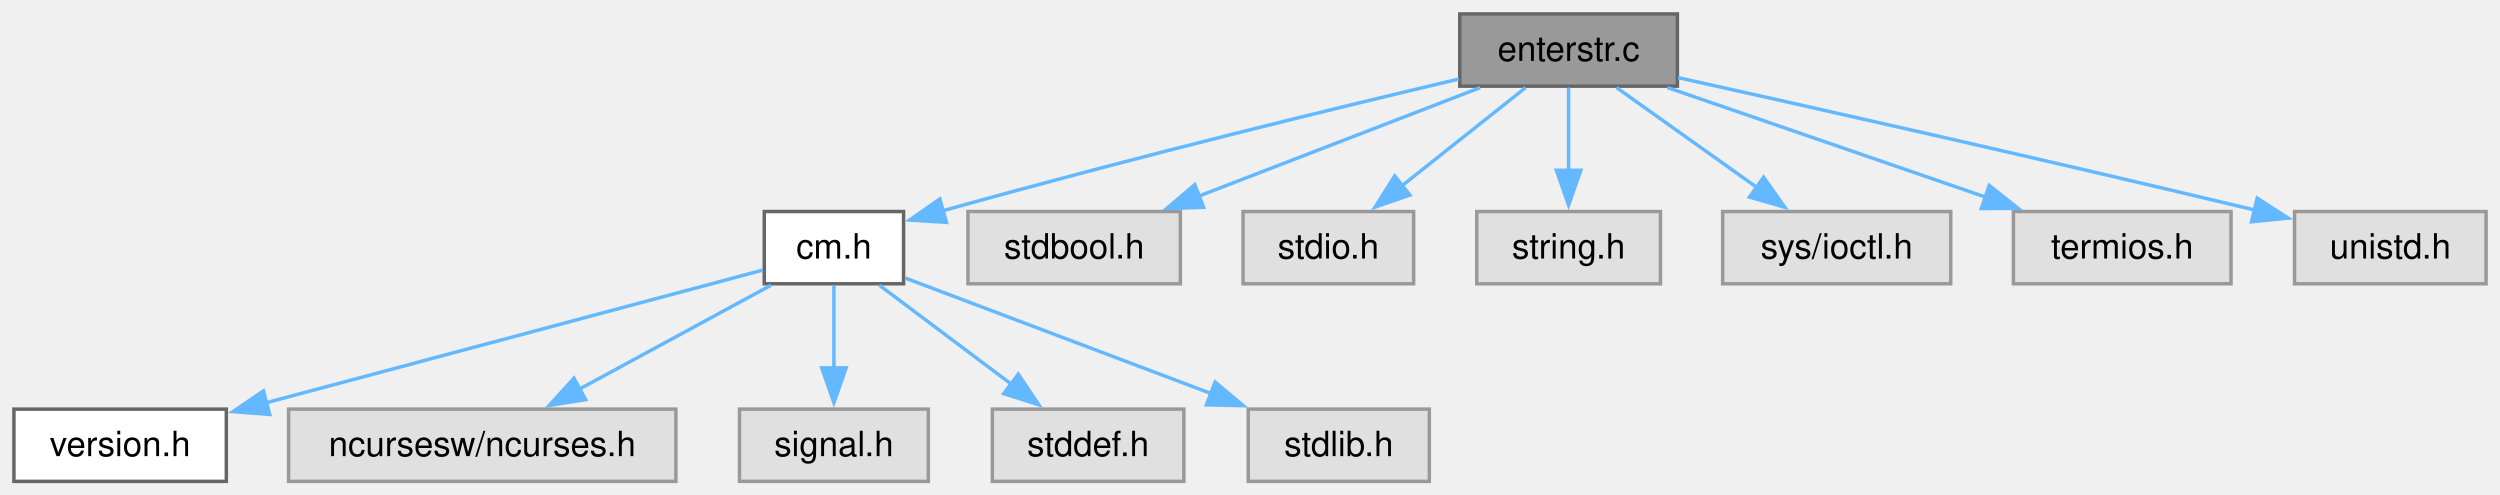
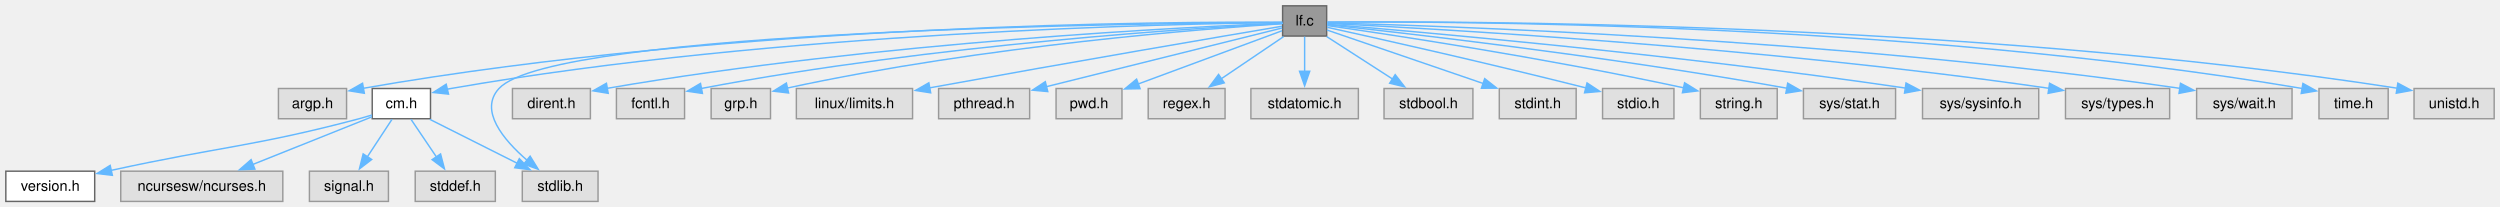
- <svg xmlns="http://www.w3.org/2000/svg" xmlns:xlink="http://www.w3.org/1999/xlink" width="718pt" height="142pt" viewBox="0.00 0.00 718.00 142.00">
+ <svg xmlns="http://www.w3.org/2000/svg" xmlns:xlink="http://www.w3.org/1999/xlink" width="1716pt" height="142pt" viewBox="0.00 0.00 1716.00 142.00">
  <g id="graph0" class="graph" transform="scale(1 1) rotate(0) translate(4 138.25)">
    <g id="Node000001" class="node">
      <g id="a_Node000001">
-         <a xlink:title="Enter a string from keyboard.">
-           <polygon fill="#999999" stroke="#666666" points="477.75,-134.25 415.25,-134.25 415.25,-113.5 477.75,-113.5 477.75,-134.25" />
-           <text xml:space="preserve" text-anchor="middle" x="446.5" y="-120.75" font-family="Helvetica,sans-Serif" font-size="10.00">enterstr.c</text>
+         <a xlink:title="list files matching a regular expression">
+           <polygon fill="#999999" stroke="#666666" points="906.62,-134.25 876.38,-134.25 876.38,-113.5 906.62,-113.5 906.62,-134.25" />
+           <text xml:space="preserve" text-anchor="middle" x="891.5" y="-120.75" font-family="Helvetica,sans-Serif" font-size="10.00">lf.c</text>
        </a>
      </g>
    </g>
    <g id="Node000002" class="node">
      <g id="a_Node000002">
-         <a xlink:href="../../d8/db9/a00725.html" target="_top" xlink:title="Headder for C-Menu API library, libcm.so.">
-           <polygon fill="white" stroke="#666666" points="255.5,-77.5 215.5,-77.5 215.5,-56.75 255.5,-56.75 255.5,-77.5" />
-           <text xml:space="preserve" text-anchor="middle" x="235.5" y="-64" font-family="Helvetica,sans-Serif" font-size="10.00">cm.h</text>
+         <a xlink:title=" ">
+           <polygon fill="#e0e0e0" stroke="#999999" points="233.88,-77.5 187.12,-77.5 187.12,-56.75 233.88,-56.75 233.88,-77.5" />
+           <text xml:space="preserve" text-anchor="middle" x="210.5" y="-64" font-family="Helvetica,sans-Serif" font-size="10.00">argp.h</text>
        </a>
      </g>
    </g>
    <g id="edge1_Node000001_Node000002" class="edge">
      <g id="a_edge1_Node000001_Node000002">
        <a xlink:title=" ">
-           <path fill="none" stroke="#63b8ff" d="M414.97,-115.55C380.86,-107.5 324.66,-93.87 266.64,-77.69" />
-           <polygon fill="#63b8ff" stroke="#63b8ff" points="267.82,-74.38 257.24,-75.05 265.92,-81.12 267.82,-74.38" />
+           <path fill="none" stroke="#63b8ff" d="M876.26,-123.01C805.44,-123.41 501.43,-122.38 245.14,-77.62" />
+           <polygon fill="#63b8ff" stroke="#63b8ff" points="246.08,-74.23 235.62,-75.93 244.85,-81.12 246.08,-74.23" />
+         </a>
+       </g>
+     </g>
+     <g id="Node000003" class="node">
+       <g id="a_Node000003">
+         <a xlink:href="../../d8/db9/a00725.html" target="_top" xlink:title="Headder for C-Menu API library, libcm.so.">
+           <polygon fill="white" stroke="#666666" points="291.5,-77.5 251.5,-77.5 251.5,-56.75 291.5,-56.75 291.5,-77.5" />
+           <text xml:space="preserve" text-anchor="middle" x="271.5" y="-64" font-family="Helvetica,sans-Serif" font-size="10.00">cm.h</text>
+         </a>
+       </g>
+     </g>
+     <g id="edge2_Node000001_Node000003" class="edge">
+       <g id="a_edge2_Node000001_Node000003">
+         <a xlink:title=" ">
+           <path fill="none" stroke="#63b8ff" d="M875.97,-122.76C807.95,-122.04 529.65,-116.71 305.5,-77.5 304.66,-77.35 303.82,-77.2 302.97,-77.03" />
+           <polygon fill="#63b8ff" stroke="#63b8ff" points="303.86,-73.64 293.33,-74.76 302.26,-80.46 303.86,-73.64" />
        </a>
      </g>
    </g>
    <g id="Node000008" class="node">
      <g id="a_Node000008">
        <a xlink:title=" ">
-           <polygon fill="#e0e0e0" stroke="#999999" points="335,-77.5 274,-77.5 274,-56.75 335,-56.75 335,-77.5" />
-           <text xml:space="preserve" text-anchor="middle" x="304.5" y="-64" font-family="Helvetica,sans-Serif" font-size="10.00">stdbool.h</text>
-         </a>
-       </g>
-     </g>
-     <g id="edge7_Node000001_Node000008" class="edge">
-       <g id="a_edge7_Node000001_Node000008">
-         <a xlink:title=" ">
-           <path fill="none" stroke="#63b8ff" d="M421.11,-113.09C398.6,-104.41 365.47,-91.63 340.27,-81.92" />
-           <polygon fill="#63b8ff" stroke="#63b8ff" points="341.67,-78.7 331.08,-78.37 339.15,-85.24 341.67,-78.7" />
+           <polygon fill="#e0e0e0" stroke="#999999" points="406.5,-20.75 354.5,-20.75 354.5,0 406.5,0 406.5,-20.75" />
+           <text xml:space="preserve" text-anchor="middle" x="380.5" y="-7.25" font-family="Helvetica,sans-Serif" font-size="10.00">stdlib.h</text>
+         </a>
+       </g>
+     </g>
+     <g id="edge19_Node000001_Node000008" class="edge">
+       <g id="a_edge19_Node000001_Node000008">
+         <a xlink:title=" ">
+           <path fill="none" stroke="#63b8ff" d="M876.15,-122.82C790.69,-122.38 375.95,-118.15 338.5,-77.5 324.66,-62.48 341.51,-42.32 357.81,-28.23" />
+           <polygon fill="#63b8ff" stroke="#63b8ff" points="359.87,-31.06 365.44,-22.05 355.46,-25.63 359.87,-31.06" />
        </a>
      </g>
    </g>
    <g id="Node000009" class="node">
      <g id="a_Node000009">
        <a xlink:title=" ">
-           <polygon fill="#e0e0e0" stroke="#999999" points="402,-77.5 353,-77.5 353,-56.75 402,-56.75 402,-77.5" />
-           <text xml:space="preserve" text-anchor="middle" x="377.5" y="-64" font-family="Helvetica,sans-Serif" font-size="10.00">stdio.h</text>
+           <polygon fill="#e0e0e0" stroke="#999999" points="401.25,-77.5 347.75,-77.5 347.75,-56.75 401.25,-56.75 401.25,-77.5" />
+           <text xml:space="preserve" text-anchor="middle" x="374.5" y="-64" font-family="Helvetica,sans-Serif" font-size="10.00">dirent.h</text>
        </a>
      </g>
    </g>
    <g id="edge8_Node000001_Node000009" class="edge">
      <g id="a_edge8_Node000001_Node000009">
        <a xlink:title=" ">
-           <path fill="none" stroke="#63b8ff" d="M434.16,-113.09C424.25,-105.22 410.11,-94 398.44,-84.74" />
-           <polygon fill="#63b8ff" stroke="#63b8ff" points="400.92,-82.24 390.91,-78.77 396.57,-87.73 400.92,-82.24" />
+           <path fill="none" stroke="#63b8ff" d="M876.01,-122.32C817,-120.01 600.51,-109.86 412.71,-77.61" />
+           <polygon fill="#63b8ff" stroke="#63b8ff" points="413.47,-74.19 403.02,-75.92 412.26,-81.09 413.47,-74.19" />
        </a>
      </g>
    </g>
    <g id="Node000010" class="node">
      <g id="a_Node000010">
        <a xlink:title=" ">
-           <polygon fill="#e0e0e0" stroke="#999999" points="472.88,-77.5 420.12,-77.5 420.12,-56.75 472.88,-56.75 472.88,-77.5" />
-           <text xml:space="preserve" text-anchor="middle" x="446.5" y="-64" font-family="Helvetica,sans-Serif" font-size="10.00">string.h</text>
+           <polygon fill="#e0e0e0" stroke="#999999" points="465.88,-77.5 419.12,-77.5 419.12,-56.75 465.88,-56.75 465.88,-77.5" />
+           <text xml:space="preserve" text-anchor="middle" x="442.5" y="-64" font-family="Helvetica,sans-Serif" font-size="10.00">fcntl.h</text>
        </a>
      </g>
    </g>
    <g id="edge9_Node000001_Node000010" class="edge">
      <g id="a_edge9_Node000001_Node000010">
        <a xlink:title=" ">
-           <path fill="none" stroke="#63b8ff" d="M446.5,-113.09C446.5,-106.47 446.5,-97.47 446.5,-89.27" />
-           <polygon fill="#63b8ff" stroke="#63b8ff" points="450,-89.34 446.5,-79.34 443,-89.34 450,-89.34" />
+           <path fill="none" stroke="#63b8ff" d="M876.25,-122.14C822.78,-119.37 638.76,-108.21 477.27,-77.51" />
+           <polygon fill="#63b8ff" stroke="#63b8ff" points="478.15,-74.12 467.66,-75.65 476.82,-80.99 478.15,-74.12" />
        </a>
      </g>
    </g>
    <g id="Node000011" class="node">
      <g id="a_Node000011">
        <a xlink:title=" ">
-           <polygon fill="#e0e0e0" stroke="#999999" points="556.25,-77.5 490.75,-77.5 490.75,-56.75 556.25,-56.75 556.25,-77.5" />
-           <text xml:space="preserve" text-anchor="middle" x="523.5" y="-64" font-family="Helvetica,sans-Serif" font-size="10.00">sys/ioctl.h</text>
+           <polygon fill="#e0e0e0" stroke="#999999" points="524.88,-77.5 484.12,-77.5 484.12,-56.75 524.88,-56.75 524.88,-77.5" />
+           <text xml:space="preserve" text-anchor="middle" x="504.5" y="-64" font-family="Helvetica,sans-Serif" font-size="10.00">grp.h</text>
        </a>
      </g>
    </g>
    <g id="edge10_Node000001_Node000011" class="edge">
      <g id="a_edge10_Node000001_Node000011">
        <a xlink:title=" ">
-           <path fill="none" stroke="#63b8ff" d="M460.27,-113.09C471.43,-105.15 487.42,-93.78 500.52,-84.46" />
-           <polygon fill="#63b8ff" stroke="#63b8ff" points="502.5,-87.35 508.62,-78.71 498.44,-81.65 502.5,-87.35" />
+           <path fill="none" stroke="#63b8ff" d="M875.97,-121.95C827.17,-118.81 672.51,-107.24 536.3,-77.79" />
+           <polygon fill="#63b8ff" stroke="#63b8ff" points="537.28,-74.42 526.76,-75.68 535.77,-81.25 537.28,-74.42" />
        </a>
      </g>
    </g>
    <g id="Node000012" class="node">
      <g id="a_Node000012">
        <a xlink:title=" ">
-           <polygon fill="#e0e0e0" stroke="#999999" points="636.75,-77.5 574.25,-77.5 574.25,-56.75 636.75,-56.75 636.75,-77.5" />
-           <text xml:space="preserve" text-anchor="middle" x="605.5" y="-64" font-family="Helvetica,sans-Serif" font-size="10.00">termios.h</text>
+           <polygon fill="#e0e0e0" stroke="#999999" points="622.38,-77.5 542.62,-77.5 542.62,-56.75 622.38,-56.75 622.38,-77.5" />
+           <text xml:space="preserve" text-anchor="middle" x="582.5" y="-64" font-family="Helvetica,sans-Serif" font-size="10.00">linux/limits.h</text>
        </a>
      </g>
    </g>
    <g id="edge11_Node000001_Node000012" class="edge">
      <g id="a_edge11_Node000001_Node000012">
        <a xlink:title=" ">
-           <path fill="none" stroke="#63b8ff" d="M474.93,-113.09C500.4,-104.32 538,-91.37 566.32,-81.62" />
-           <polygon fill="#63b8ff" stroke="#63b8ff" points="567.31,-84.98 575.62,-78.41 565.03,-78.36 567.31,-84.98" />
+           <path fill="none" stroke="#63b8ff" d="M875.95,-120.25C837.08,-113.68 732.3,-95.83 634.18,-77.97" />
+           <polygon fill="#63b8ff" stroke="#63b8ff" points="634.82,-74.53 624.36,-76.17 633.56,-81.41 634.82,-74.53" />
        </a>
      </g>
    </g>
    <g id="Node000013" class="node">
      <g id="a_Node000013">
        <a xlink:title=" ">
-           <polygon fill="#e0e0e0" stroke="#999999" points="710,-77.5 655,-77.5 655,-56.75 710,-56.75 710,-77.5" />
-           <text xml:space="preserve" text-anchor="middle" x="682.5" y="-64" font-family="Helvetica,sans-Serif" font-size="10.00">unistd.h</text>
+           <polygon fill="#e0e0e0" stroke="#999999" points="702.75,-77.5 640.25,-77.5 640.25,-56.75 702.75,-56.75 702.75,-77.5" />
+           <text xml:space="preserve" text-anchor="middle" x="671.5" y="-64" font-family="Helvetica,sans-Serif" font-size="10.00">pthread.h</text>
        </a>
      </g>
    </g>
    <g id="edge12_Node000001_Node000013" class="edge">
      <g id="a_edge12_Node000001_Node000013">
        <a xlink:title=" ">
-           <path fill="none" stroke="#63b8ff" d="M477.92,-115.96C515.11,-107.71 579.2,-93.34 643.84,-77.86" />
-           <polygon fill="#63b8ff" stroke="#63b8ff" points="644.26,-81.35 653.17,-75.61 642.62,-74.55 644.26,-81.35" />
-         </a>
-       </g>
-     </g>
-     <g id="Node000003" class="node">
-       <g id="a_Node000003">
+           <path fill="none" stroke="#63b8ff" d="M876.03,-119.03C842.82,-110.76 763.7,-91.07 714.18,-78.75" />
+           <polygon fill="#63b8ff" stroke="#63b8ff" points="715.19,-75.39 704.64,-76.37 713.5,-82.19 715.19,-75.39" />
+         </a>
+       </g>
+     </g>
+     <g id="Node000014" class="node">
+       <g id="a_Node000014">
+         <a xlink:title=" ">
+           <polygon fill="#e0e0e0" stroke="#999999" points="766.12,-77.5 720.88,-77.5 720.88,-56.75 766.12,-56.75 766.12,-77.5" />
+           <text xml:space="preserve" text-anchor="middle" x="743.5" y="-64" font-family="Helvetica,sans-Serif" font-size="10.00">pwd.h</text>
+         </a>
+       </g>
+     </g>
+     <g id="edge13_Node000001_Node000014" class="edge">
+       <g id="a_edge13_Node000001_Node000014">
+         <a xlink:title=" ">
+           <path fill="none" stroke="#63b8ff" d="M875.94,-117.12C852.67,-108.51 808.25,-92.08 777.29,-80.63" />
+           <polygon fill="#63b8ff" stroke="#63b8ff" points="778.58,-77.37 767.98,-77.18 776.15,-83.93 778.58,-77.37" />
+         </a>
+       </g>
+     </g>
+     <g id="Node000015" class="node">
+       <g id="a_Node000015">
+         <a xlink:title=" ">
+           <polygon fill="#e0e0e0" stroke="#999999" points="836.88,-77.5 784.12,-77.5 784.12,-56.75 836.88,-56.75 836.88,-77.5" />
+           <text xml:space="preserve" text-anchor="middle" x="810.5" y="-64" font-family="Helvetica,sans-Serif" font-size="10.00">regex.h</text>
+         </a>
+       </g>
+     </g>
+     <g id="edge14_Node000001_Node000015" class="edge">
+       <g id="a_edge14_Node000001_Node000015">
+         <a xlink:title=" ">
+           <path fill="none" stroke="#63b8ff" d="M877.02,-113.09C865.15,-105.07 848.13,-93.56 834.27,-84.19" />
+           <polygon fill="#63b8ff" stroke="#63b8ff" points="836.35,-81.38 826.11,-78.68 832.43,-87.18 836.35,-81.38" />
+         </a>
+       </g>
+     </g>
+     <g id="Node000016" class="node">
+       <g id="a_Node000016">
+         <a xlink:title=" ">
+           <polygon fill="#e0e0e0" stroke="#999999" points="928.38,-77.5 854.62,-77.5 854.62,-56.75 928.38,-56.75 928.38,-77.5" />
+           <text xml:space="preserve" text-anchor="middle" x="891.5" y="-64" font-family="Helvetica,sans-Serif" font-size="10.00">stdatomic.h</text>
+         </a>
+       </g>
+     </g>
+     <g id="edge15_Node000001_Node000016" class="edge">
+       <g id="a_edge15_Node000001_Node000016">
+         <a xlink:title=" ">
+           <path fill="none" stroke="#63b8ff" d="M891.5,-113.09C891.5,-106.47 891.5,-97.47 891.5,-89.27" />
+           <polygon fill="#63b8ff" stroke="#63b8ff" points="895,-89.34 891.5,-79.34 888,-89.34 895,-89.34" />
+         </a>
+       </g>
+     </g>
+     <g id="Node000017" class="node">
+       <g id="a_Node000017">
+         <a xlink:title=" ">
+           <polygon fill="#e0e0e0" stroke="#999999" points="1007,-77.5 946,-77.5 946,-56.75 1007,-56.75 1007,-77.5" />
+           <text xml:space="preserve" text-anchor="middle" x="976.5" y="-64" font-family="Helvetica,sans-Serif" font-size="10.00">stdbool.h</text>
+         </a>
+       </g>
+     </g>
+     <g id="edge16_Node000001_Node000017" class="edge">
+       <g id="a_edge16_Node000001_Node000017">
+         <a xlink:title=" ">
+           <path fill="none" stroke="#63b8ff" d="M906.7,-113.09C919.27,-104.99 937.36,-93.33 951.98,-83.92" />
+           <polygon fill="#63b8ff" stroke="#63b8ff" points="953.65,-87.01 960.16,-78.65 949.86,-81.12 953.65,-87.01" />
+         </a>
+       </g>
+     </g>
+     <g id="Node000018" class="node">
+       <g id="a_Node000018">
+         <a xlink:title=" ">
+           <polygon fill="#e0e0e0" stroke="#999999" points="1077.88,-77.5 1025.12,-77.5 1025.12,-56.75 1077.88,-56.75 1077.88,-77.5" />
+           <text xml:space="preserve" text-anchor="middle" x="1051.5" y="-64" font-family="Helvetica,sans-Serif" font-size="10.00">stdint.h</text>
+         </a>
+       </g>
+     </g>
+     <g id="edge17_Node000001_Node000018" class="edge">
+       <g id="a_edge17_Node000001_Node000018">
+         <a xlink:title=" ">
+           <path fill="none" stroke="#63b8ff" d="M906.84,-117.63C931.4,-109.22 980.25,-92.51 1014.35,-80.84" />
+           <polygon fill="#63b8ff" stroke="#63b8ff" points="1015.1,-84.28 1023.43,-77.73 1012.83,-77.66 1015.1,-84.28" />
+         </a>
+       </g>
+     </g>
+     <g id="Node000019" class="node">
+       <g id="a_Node000019">
+         <a xlink:title=" ">
+           <polygon fill="#e0e0e0" stroke="#999999" points="1145,-77.5 1096,-77.5 1096,-56.75 1145,-56.75 1145,-77.5" />
+           <text xml:space="preserve" text-anchor="middle" x="1120.5" y="-64" font-family="Helvetica,sans-Serif" font-size="10.00">stdio.h</text>
+         </a>
+       </g>
+     </g>
+     <g id="edge18_Node000001_Node000019" class="edge">
+       <g id="a_edge18_Node000001_Node000019">
+         <a xlink:title=" ">
+           <path fill="none" stroke="#63b8ff" d="M906.97,-119.5C938.42,-112.59 1012.27,-96.12 1084.54,-77.92" />
+           <polygon fill="#63b8ff" stroke="#63b8ff" points="1085.35,-81.32 1094.18,-75.47 1083.63,-74.54 1085.35,-81.32" />
+         </a>
+       </g>
+     </g>
+     <g id="Node000020" class="node">
+       <g id="a_Node000020">
+         <a xlink:title=" ">
+           <polygon fill="#e0e0e0" stroke="#999999" points="1215.88,-77.5 1163.12,-77.5 1163.12,-56.75 1215.88,-56.75 1215.88,-77.5" />
+           <text xml:space="preserve" text-anchor="middle" x="1189.5" y="-64" font-family="Helvetica,sans-Serif" font-size="10.00">string.h</text>
+         </a>
+       </g>
+     </g>
+     <g id="edge20_Node000001_Node000020" class="edge">
+       <g id="a_edge20_Node000001_Node000020">
+         <a xlink:title=" ">
+           <path fill="none" stroke="#63b8ff" d="M907.01,-120.7C946.31,-115.09 1053.17,-99.19 1151.76,-77.95" />
+           <polygon fill="#63b8ff" stroke="#63b8ff" points="1152.31,-81.42 1161.33,-75.86 1150.81,-74.58 1152.31,-81.42" />
+         </a>
+       </g>
+     </g>
+     <g id="Node000021" class="node">
+       <g id="a_Node000021">
+         <a xlink:title=" ">
+           <polygon fill="#e0e0e0" stroke="#999999" points="1297.12,-77.5 1233.88,-77.5 1233.88,-56.75 1297.12,-56.75 1297.12,-77.5" />
+           <text xml:space="preserve" text-anchor="middle" x="1265.5" y="-64" font-family="Helvetica,sans-Serif" font-size="10.00">sys/stat.h</text>
+         </a>
+       </g>
+     </g>
+     <g id="edge21_Node000001_Node000021" class="edge">
+       <g id="a_edge21_Node000001_Node000021">
+         <a xlink:title=" ">
+           <path fill="none" stroke="#63b8ff" d="M906.85,-121.28C952.96,-116.38 1094.48,-100.59 1222.61,-77.69" />
+           <polygon fill="#63b8ff" stroke="#63b8ff" points="1223.07,-81.17 1232.28,-75.94 1221.82,-74.28 1223.07,-81.17" />
+         </a>
+       </g>
+     </g>
+     <g id="Node000022" class="node">
+       <g id="a_Node000022">
+         <a xlink:title=" ">
+           <polygon fill="#e0e0e0" stroke="#999999" points="1395.38,-77.5 1315.62,-77.5 1315.62,-56.75 1395.38,-56.75 1395.38,-77.5" />
+           <text xml:space="preserve" text-anchor="middle" x="1355.5" y="-64" font-family="Helvetica,sans-Serif" font-size="10.00">sys/sysinfo.h</text>
+         </a>
+       </g>
+     </g>
+     <g id="edge22_Node000001_Node000022" class="edge">
+       <g id="a_edge22_Node000001_Node000022">
+         <a xlink:title=" ">
+           <path fill="none" stroke="#63b8ff" d="M907.01,-121.63C960.57,-117.24 1142.88,-101.52 1304.09,-77.76" />
+           <polygon fill="#63b8ff" stroke="#63b8ff" points="1304.3,-81.27 1313.67,-76.33 1303.26,-74.34 1304.3,-81.27" />
+         </a>
+       </g>
+     </g>
+     <g id="Node000023" class="node">
+       <g id="a_Node000023">
+         <a xlink:title=" ">
+           <polygon fill="#e0e0e0" stroke="#999999" points="1485.25,-77.5 1413.75,-77.5 1413.75,-56.75 1485.25,-56.75 1485.25,-77.5" />
+           <text xml:space="preserve" text-anchor="middle" x="1449.5" y="-64" font-family="Helvetica,sans-Serif" font-size="10.00">sys/types.h</text>
+         </a>
+       </g>
+     </g>
+     <g id="edge23_Node000001_Node000023" class="edge">
+       <g id="a_edge23_Node000001_Node000023">
+         <a xlink:title=" ">
+           <path fill="none" stroke="#63b8ff" d="M907.11,-122.16C968.69,-119.22 1200.87,-106.8 1402.6,-77.61" />
+           <polygon fill="#63b8ff" stroke="#63b8ff" points="1402.82,-81.11 1412.21,-76.2 1401.81,-74.18 1402.82,-81.11" />
+         </a>
+       </g>
+     </g>
+     <g id="Node000024" class="node">
+       <g id="a_Node000024">
+         <a xlink:title=" ">
+           <polygon fill="#e0e0e0" stroke="#999999" points="1569.25,-77.5 1503.75,-77.5 1503.75,-56.75 1569.25,-56.75 1569.25,-77.5" />
+           <text xml:space="preserve" text-anchor="middle" x="1536.5" y="-64" font-family="Helvetica,sans-Serif" font-size="10.00">sys/wait.h</text>
+         </a>
+       </g>
+     </g>
+     <g id="edge24_Node000001_Node000024" class="edge">
+       <g id="a_edge24_Node000001_Node000024">
+         <a xlink:title=" ">
+           <path fill="none" stroke="#63b8ff" d="M906.97,-122.53C974.88,-120.86 1253.51,-112.23 1492.23,-77.62" />
+           <polygon fill="#63b8ff" stroke="#63b8ff" points="1492.69,-81.09 1502.07,-76.17 1491.67,-74.16 1492.69,-81.09" />
+         </a>
+       </g>
+     </g>
+     <g id="Node000025" class="node">
+       <g id="a_Node000025">
+         <a xlink:title=" ">
+           <polygon fill="#e0e0e0" stroke="#999999" points="1635.25,-77.5 1587.75,-77.5 1587.75,-56.75 1635.25,-56.75 1635.25,-77.5" />
+           <text xml:space="preserve" text-anchor="middle" x="1611.5" y="-64" font-family="Helvetica,sans-Serif" font-size="10.00">time.h</text>
+         </a>
+       </g>
+     </g>
+     <g id="edge25_Node000001_Node000025" class="edge">
+       <g id="a_edge25_Node000001_Node000025">
+         <a xlink:title=" ">
+           <path fill="none" stroke="#63b8ff" d="M907.12,-123.05C981.14,-123.65 1303.91,-123.47 1576.19,-77.52" />
+           <polygon fill="#63b8ff" stroke="#63b8ff" points="1576.73,-80.98 1585.99,-75.84 1575.55,-74.08 1576.73,-80.98" />
+         </a>
+       </g>
+     </g>
+     <g id="Node000026" class="node">
+       <g id="a_Node000026">
+         <a xlink:title=" ">
+           <polygon fill="#e0e0e0" stroke="#999999" points="1708,-77.5 1653,-77.5 1653,-56.75 1708,-56.75 1708,-77.5" />
+           <text xml:space="preserve" text-anchor="middle" x="1680.5" y="-64" font-family="Helvetica,sans-Serif" font-size="10.00">unistd.h</text>
+         </a>
+       </g>
+     </g>
+     <g id="edge26_Node000001_Node000026" class="edge">
+       <g id="a_edge26_Node000001_Node000026">
+         <a xlink:title=" ">
+           <path fill="none" stroke="#63b8ff" d="M907,-123.05C984.95,-123.73 1342.02,-124.11 1641.62,-77.68" />
+           <polygon fill="#63b8ff" stroke="#63b8ff" points="1641.88,-81.18 1651.21,-76.17 1640.79,-74.27 1641.88,-81.18" />
+         </a>
+       </g>
+     </g>
+     <g id="Node000004" class="node">
+       <g id="a_Node000004">
        <a xlink:href="../../df/d3b/a00728.html" target="_top" xlink:title=" ">
          <polygon fill="white" stroke="#666666" points="61,-20.75 0,-20.75 0,0 61,0 61,-20.75" />
          <text xml:space="preserve" text-anchor="middle" x="30.5" y="-7.25" font-family="Helvetica,sans-Serif" font-size="10.00">version.h</text>
        </a>
      </g>
    </g>
-     <g id="edge2_Node000002_Node000003" class="edge">
-       <g id="a_edge2_Node000002_Node000003">
-         <a xlink:title=" ">
-           <path fill="none" stroke="#63b8ff" d="M215.09,-60.68C182,-51.84 115.95,-34.2 72.49,-22.59" />
-           <polygon fill="#63b8ff" stroke="#63b8ff" points="73.45,-19.22 62.89,-20.03 71.65,-25.99 73.45,-19.22" />
-         </a>
-       </g>
-     </g>
-     <g id="Node000004" class="node">
-       <g id="a_Node000004">
+     <g id="edge3_Node000003_Node000004" class="edge">
+       <g id="a_edge3_Node000003_Node000004">
+         <a xlink:title=" ">
+           <path fill="none" stroke="#63b8ff" d="M251.3,-59.29C248.36,-58.38 245.36,-57.51 242.5,-56.75 169.99,-37.55 148.08,-37.86 72.21,-21.29" />
+           <polygon fill="#63b8ff" stroke="#63b8ff" points="73.13,-17.91 62.61,-19.16 71.62,-24.74 73.13,-17.91" />
+         </a>
+       </g>
+     </g>
+     <g id="Node000005" class="node">
+       <g id="a_Node000005">
        <a xlink:title=" ">
          <polygon fill="#e0e0e0" stroke="#999999" points="190.12,-20.75 78.88,-20.75 78.88,0 190.12,0 190.12,-20.75" />
          <text xml:space="preserve" text-anchor="middle" x="134.5" y="-7.25" font-family="Helvetica,sans-Serif" font-size="10.00">ncursesw/ncurses.h</text>
        </a>
      </g>
    </g>
-     <g id="edge3_Node000002_Node000004" class="edge">
-       <g id="a_edge3_Node000002_Node000004">
-         <a xlink:title=" ">
-           <path fill="none" stroke="#63b8ff" d="M217.44,-56.34C202.08,-48.01 179.76,-35.91 162.14,-26.36" />
-           <polygon fill="#63b8ff" stroke="#63b8ff" points="164.19,-23.49 153.73,-21.8 160.85,-29.64 164.19,-23.49" />
-         </a>
-       </g>
-     </g>
-     <g id="Node000005" class="node">
-       <g id="a_Node000005">
+     <g id="edge4_Node000003_Node000005" class="edge">
+       <g id="a_edge4_Node000003_Node000005">
+         <a xlink:title=" ">
+           <path fill="none" stroke="#63b8ff" d="M251.29,-58.05C229.79,-49.46 195.4,-35.71 169.49,-25.36" />
+           <polygon fill="#63b8ff" stroke="#63b8ff" points="170.96,-22.18 160.37,-21.72 168.36,-28.68 170.96,-22.18" />
+         </a>
+       </g>
+     </g>
+     <g id="Node000006" class="node">
+       <g id="a_Node000006">
        <a xlink:title=" ">
          <polygon fill="#e0e0e0" stroke="#999999" points="262.62,-20.75 208.38,-20.75 208.38,0 262.62,0 262.62,-20.75" />
          <text xml:space="preserve" text-anchor="middle" x="235.5" y="-7.25" font-family="Helvetica,sans-Serif" font-size="10.00">signal.h</text>
        </a>
      </g>
    </g>
-     <g id="edge4_Node000002_Node000005" class="edge">
-       <g id="a_edge4_Node000002_Node000005">
-         <a xlink:title=" ">
-           <path fill="none" stroke="#63b8ff" d="M235.5,-56.34C235.5,-49.72 235.5,-40.72 235.5,-32.52" />
-           <polygon fill="#63b8ff" stroke="#63b8ff" points="239,-32.59 235.5,-22.59 232,-32.59 239,-32.59" />
-         </a>
-       </g>
-     </g>
-     <g id="Node000006" class="node">
-       <g id="a_Node000006">
+     <g id="edge5_Node000003_Node000006" class="edge">
+       <g id="a_edge5_Node000003_Node000006">
+         <a xlink:title=" ">
+           <path fill="none" stroke="#63b8ff" d="M265.06,-56.34C260.35,-49.17 253.81,-39.23 248.08,-30.51" />
+           <polygon fill="#63b8ff" stroke="#63b8ff" points="251.13,-28.78 242.71,-22.34 245.28,-32.62 251.13,-28.78" />
+         </a>
+       </g>
+     </g>
+     <g id="Node000007" class="node">
+       <g id="a_Node000007">
        <a xlink:title=" ">
          <polygon fill="#e0e0e0" stroke="#999999" points="336,-20.75 281,-20.75 281,0 336,0 336,-20.75" />
          <text xml:space="preserve" text-anchor="middle" x="308.5" y="-7.25" font-family="Helvetica,sans-Serif" font-size="10.00">stddef.h</text>
        </a>
      </g>
    </g>
-     <g id="edge5_Node000002_Node000006" class="edge">
-       <g id="a_edge5_Node000002_Node000006">
-         <a xlink:title=" ">
-           <path fill="none" stroke="#63b8ff" d="M248.55,-56.34C259.14,-48.4 274.29,-37.03 286.72,-27.71" />
-           <polygon fill="#63b8ff" stroke="#63b8ff" points="288.45,-30.79 294.35,-21.99 284.25,-25.19 288.45,-30.79" />
-         </a>
-       </g>
-     </g>
-     <g id="Node000007" class="node">
-       <g id="a_Node000007">
-         <a xlink:title=" ">
-           <polygon fill="#e0e0e0" stroke="#999999" points="406.5,-20.75 354.5,-20.75 354.5,0 406.5,0 406.5,-20.75" />
-           <text xml:space="preserve" text-anchor="middle" x="380.5" y="-7.25" font-family="Helvetica,sans-Serif" font-size="10.00">stdlib.h</text>
-         </a>
-       </g>
-     </g>
-     <g id="edge6_Node000002_Node000007" class="edge">
-       <g id="a_edge6_Node000002_Node000007">
-         <a xlink:title=" ">
-           <path fill="none" stroke="#63b8ff" d="M255.97,-58.4C278.78,-49.78 316.12,-35.69 343.97,-25.17" />
-           <polygon fill="#63b8ff" stroke="#63b8ff" points="344.97,-28.53 353.09,-21.73 342.49,-21.98 344.97,-28.53" />
+     <g id="edge6_Node000003_Node000007" class="edge">
+       <g id="a_edge6_Node000003_Node000007">
+         <a xlink:title=" ">
+           <path fill="none" stroke="#63b8ff" d="M278.11,-56.34C282.96,-49.17 289.68,-39.23 295.57,-30.51" />
+           <polygon fill="#63b8ff" stroke="#63b8ff" points="298.4,-32.58 301.09,-22.33 292.6,-28.66 298.4,-32.58" />
+         </a>
+       </g>
+     </g>
+     <g id="edge7_Node000003_Node000008" class="edge">
+       <g id="a_edge7_Node000003_Node000008">
+         <a xlink:title=" ">
+           <path fill="none" stroke="#63b8ff" d="M290.99,-56.34C307.65,-47.97 331.88,-35.79 350.94,-26.22" />
+           <polygon fill="#63b8ff" stroke="#63b8ff" points="352.46,-29.37 359.83,-21.76 349.32,-23.12 352.46,-29.37" />
        </a>
      </g>
    </g>
  </g>
</svg>
